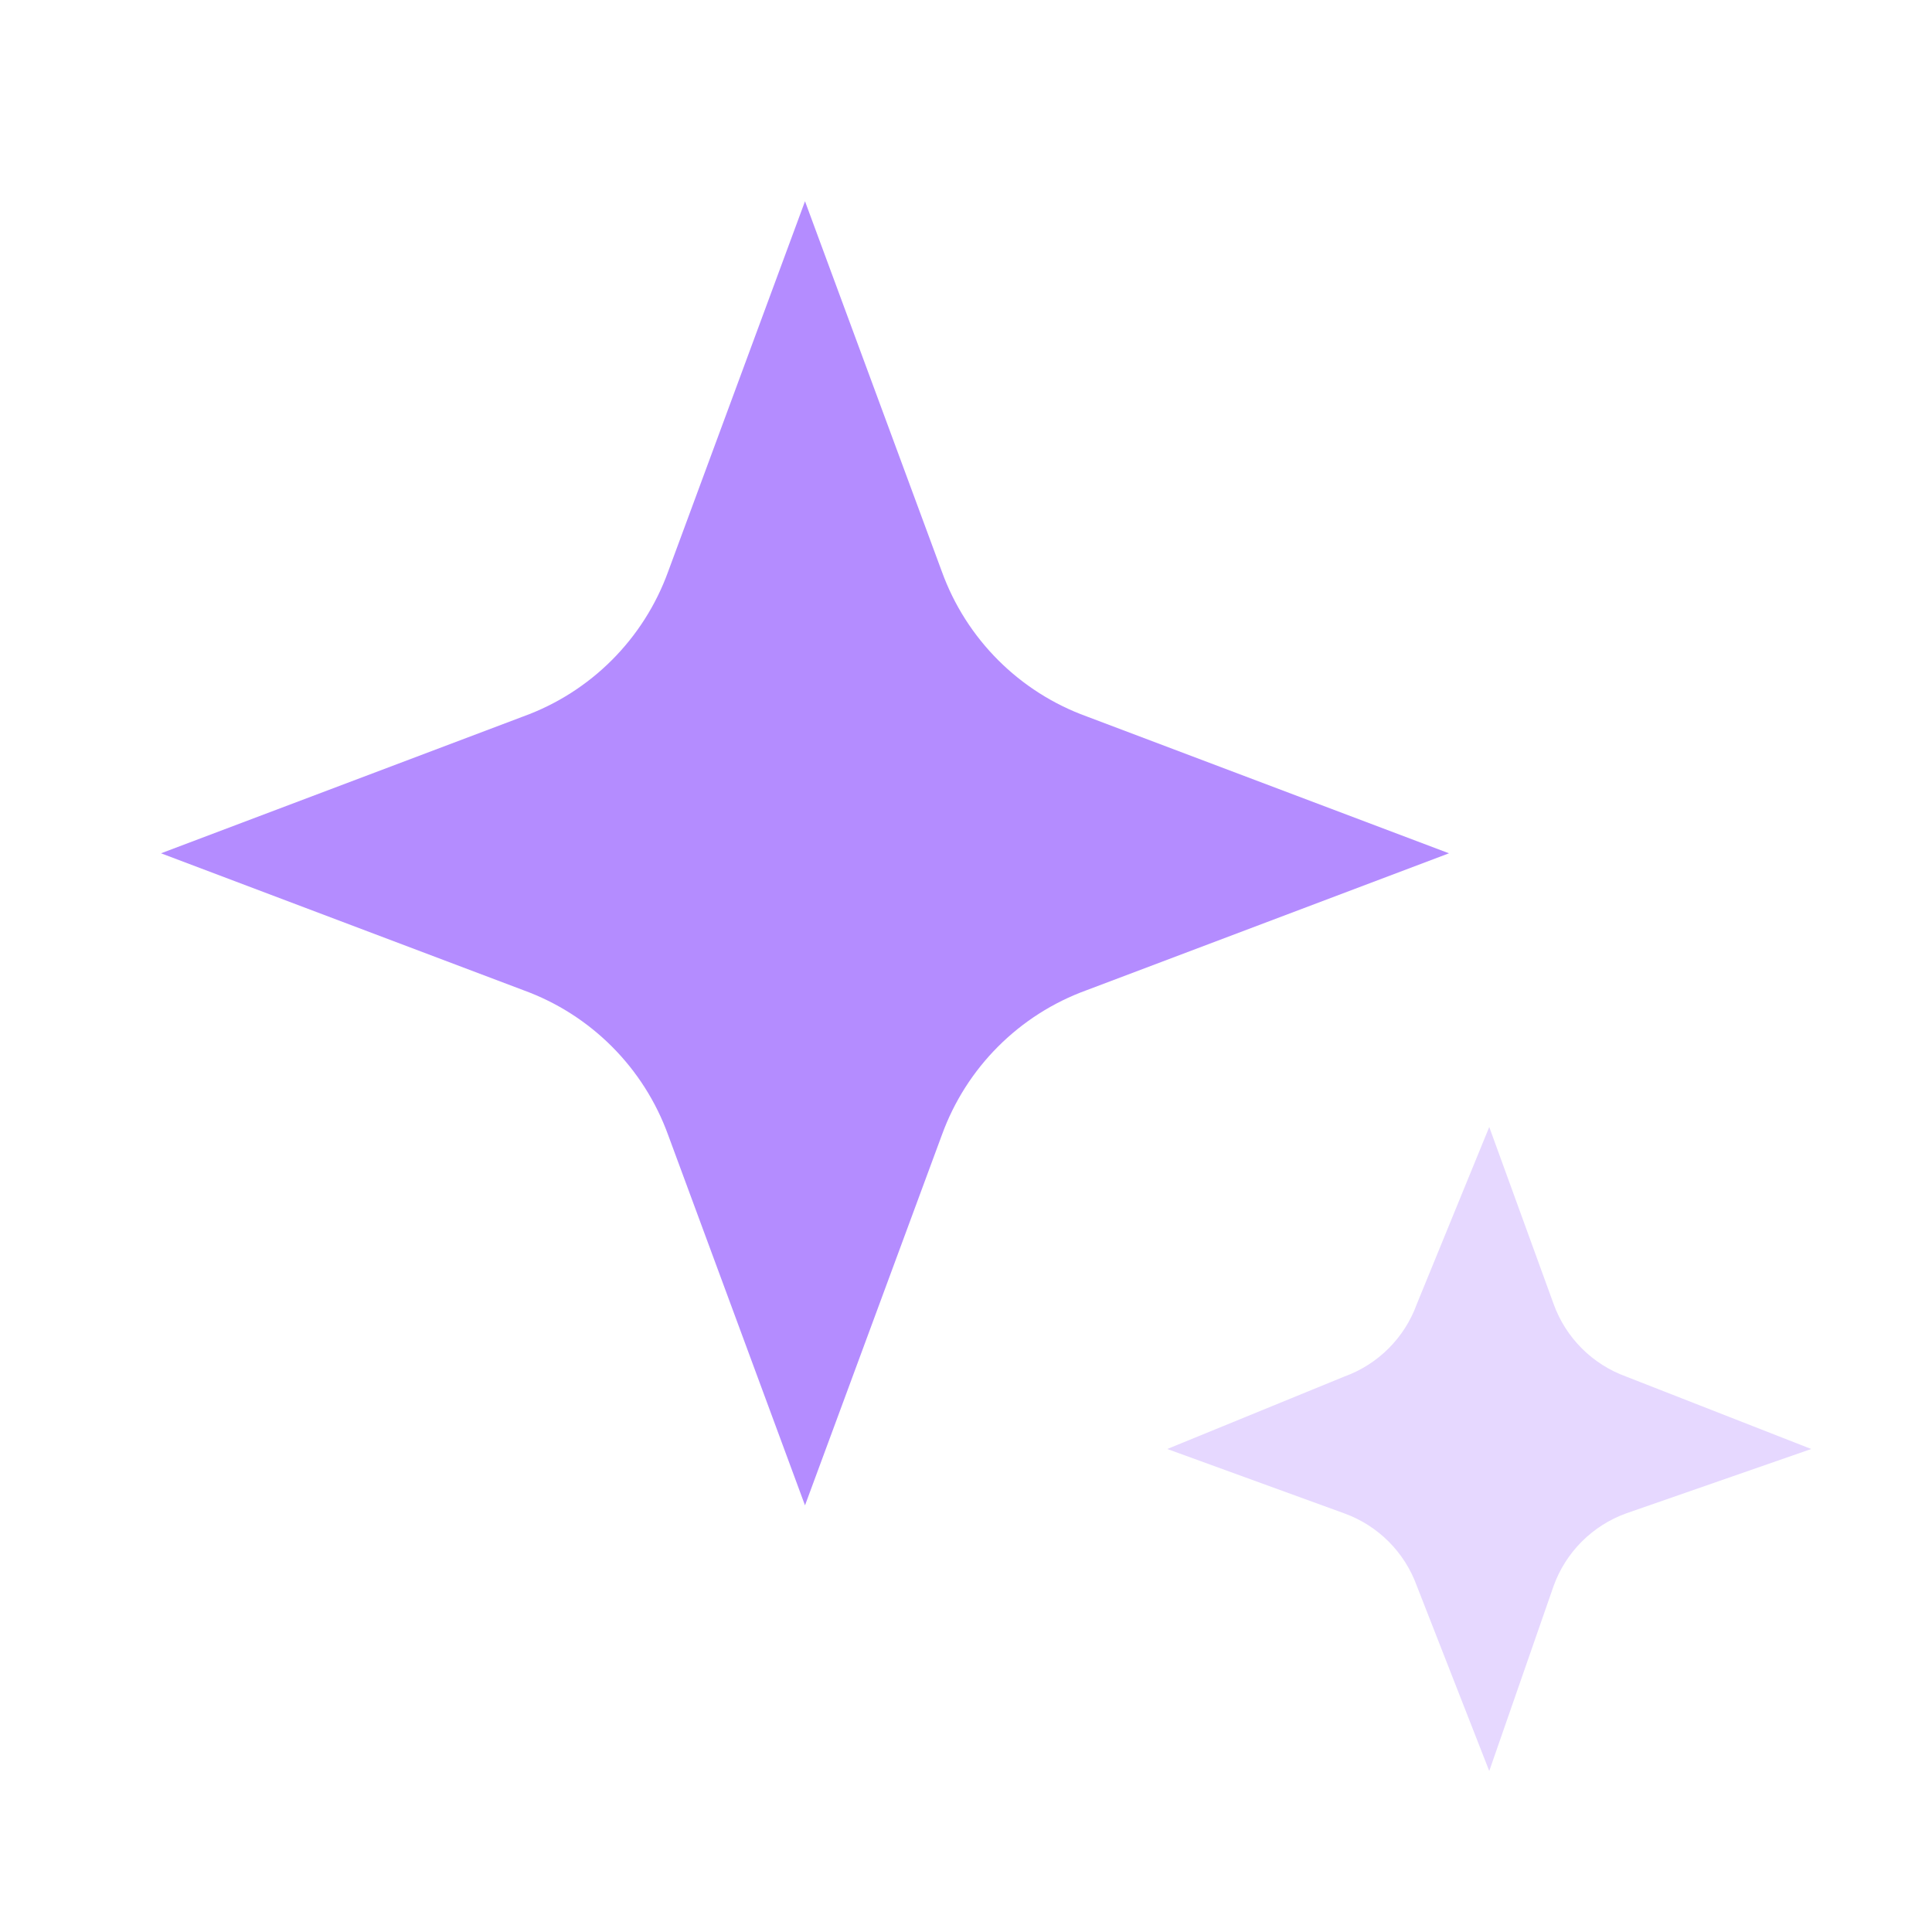
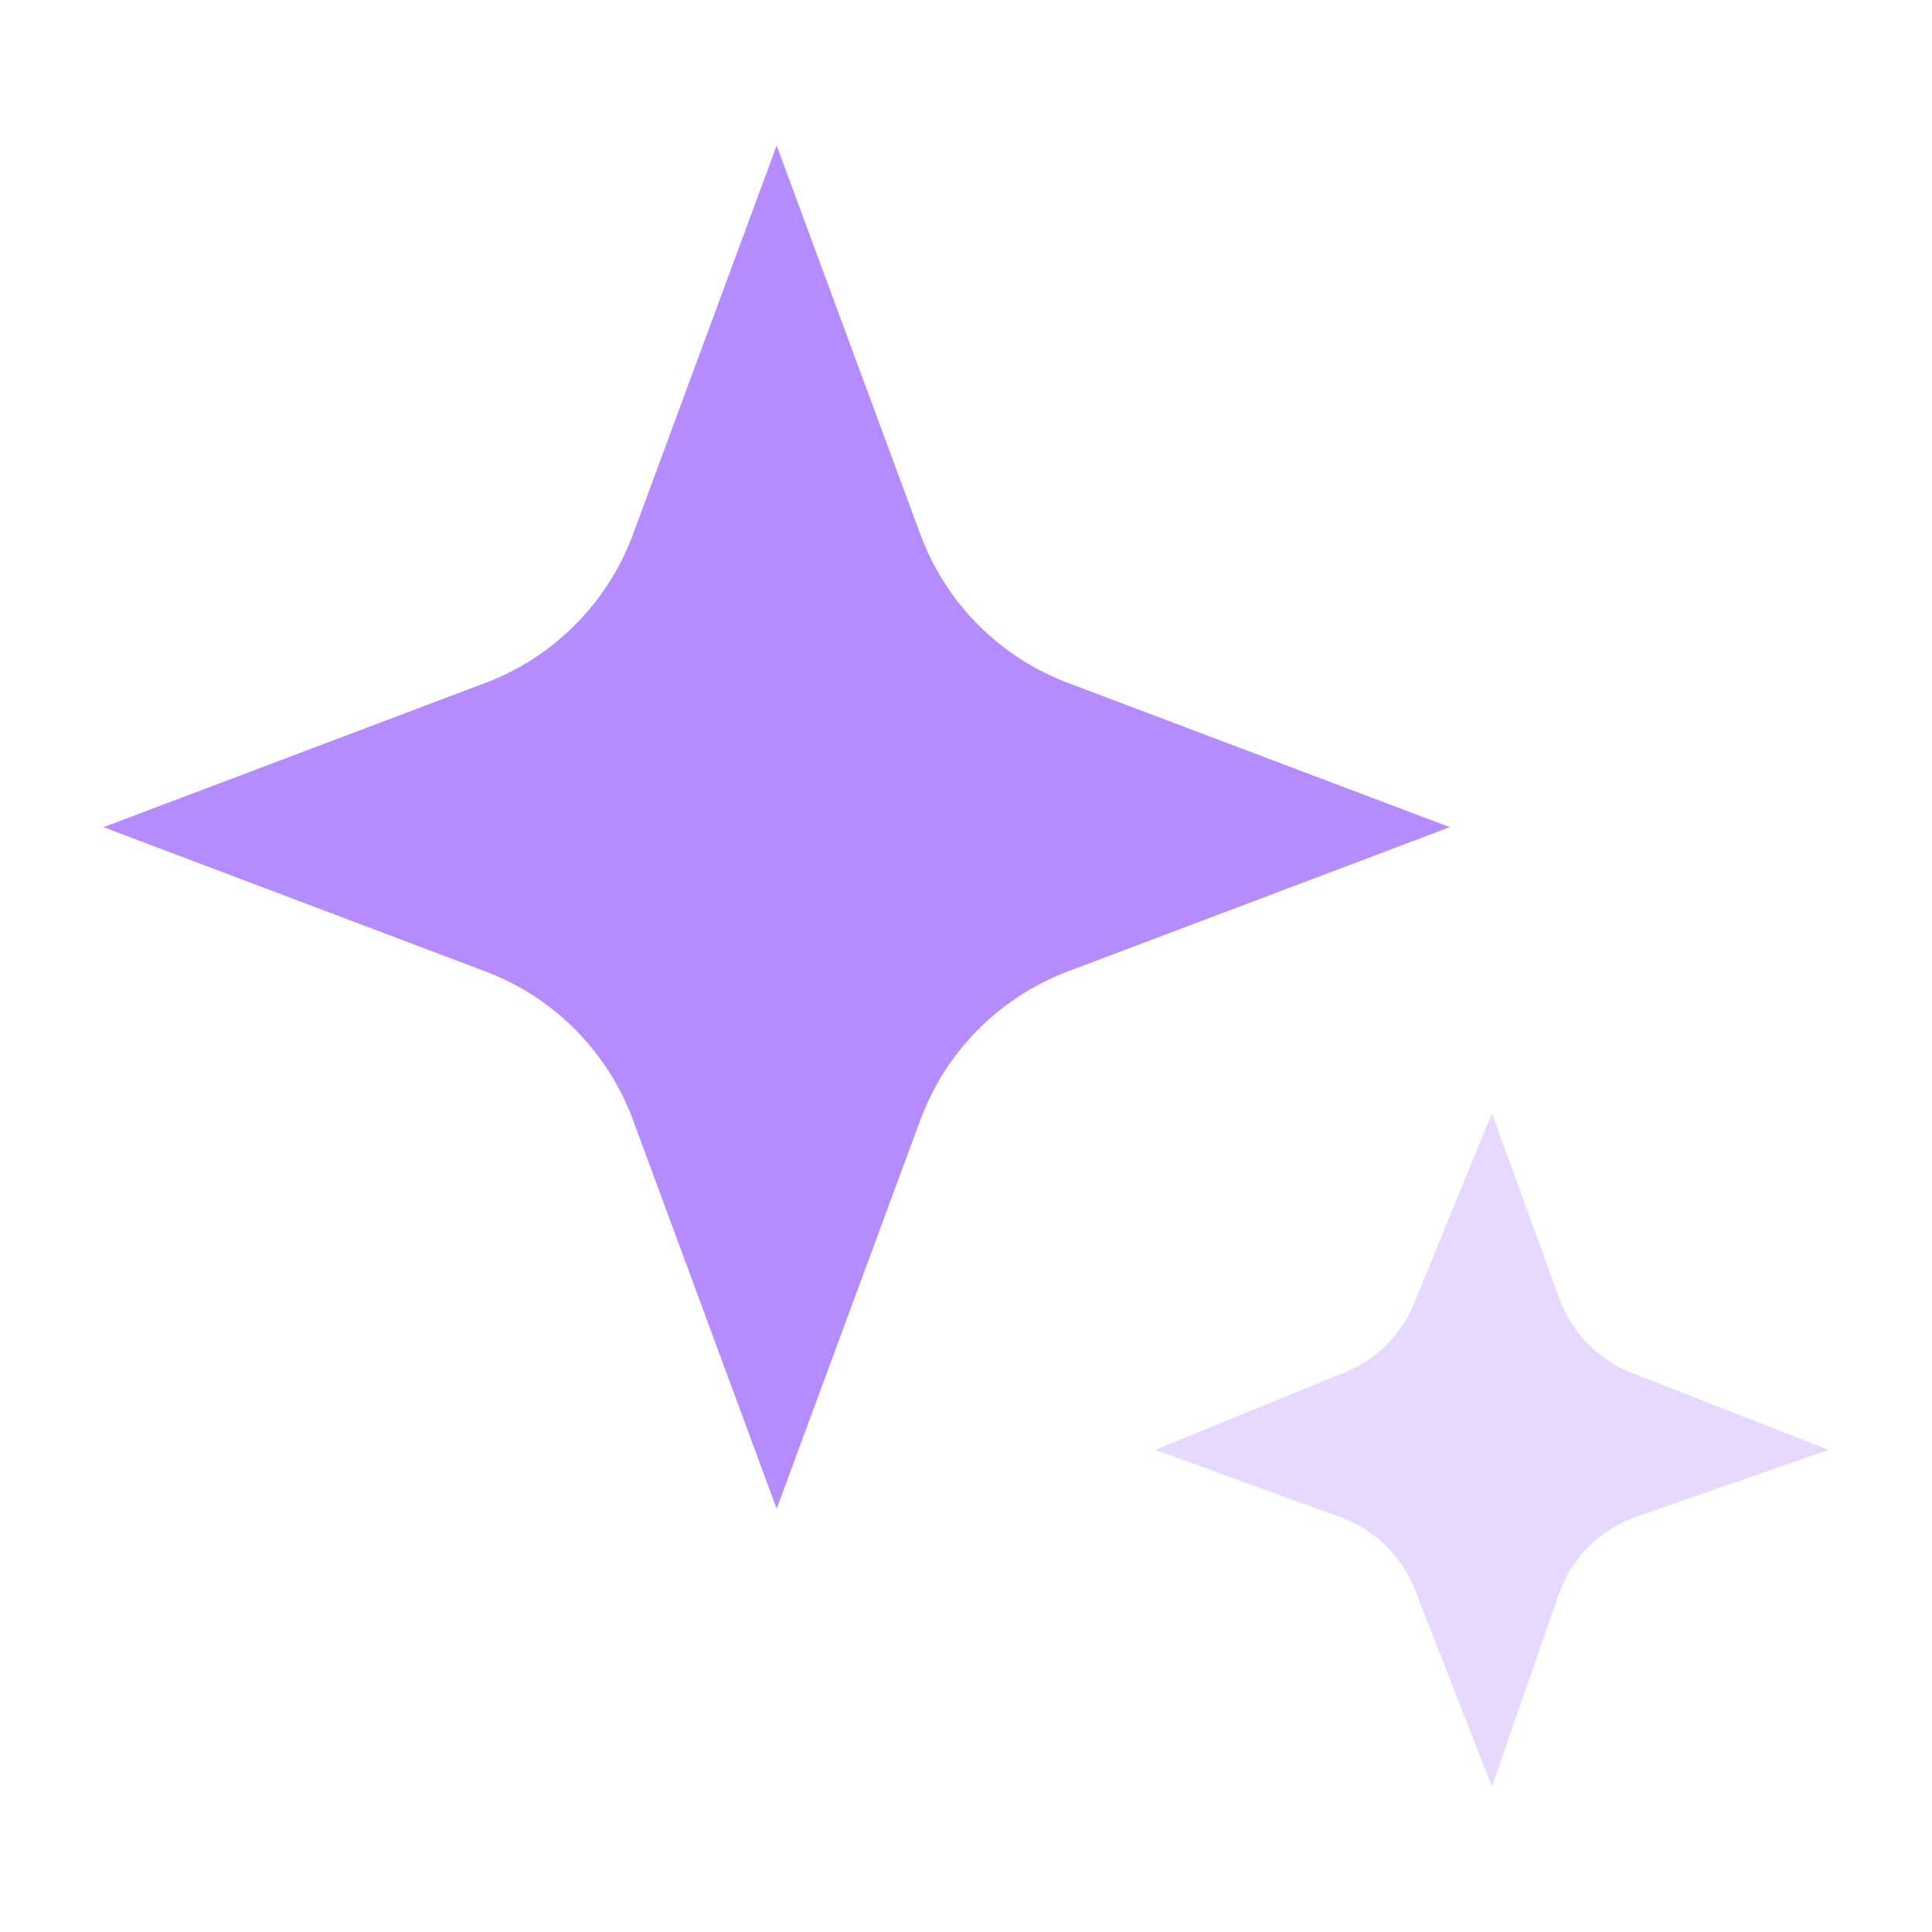
- <svg xmlns="http://www.w3.org/2000/svg" viewBox="0 0 24 24">
+ <svg xmlns="http://www.w3.org/2000/svg" viewBox="0.77 0.77 22.96 22.96">
  <path fill="#B48CFF" d="M10 2.5l1.7 4.6a3 3 0 0 0 1.8 1.8L18 10.6l-4.5 1.7a3 3 0 0 0-1.8 1.8L10 18.7l-1.7-4.6a3 3 0 0 0-1.8-1.8L2 10.6l4.5-1.7a3 3 0 0 0 1.8-1.8z" />
  <path fill="#E6D8FF" d="M18.5 14l.8 2.2a1.5 1.5 0 0 0 .9.9l2.3.9-2.3.8a1.5 1.5 0 0 0-.9.9l-.8 2.3-.9-2.3a1.5 1.5 0 0 0-.9-.9l-2.2-.8 2.2-.9a1.5 1.5 0 0 0 .9-.9z" />
</svg>
